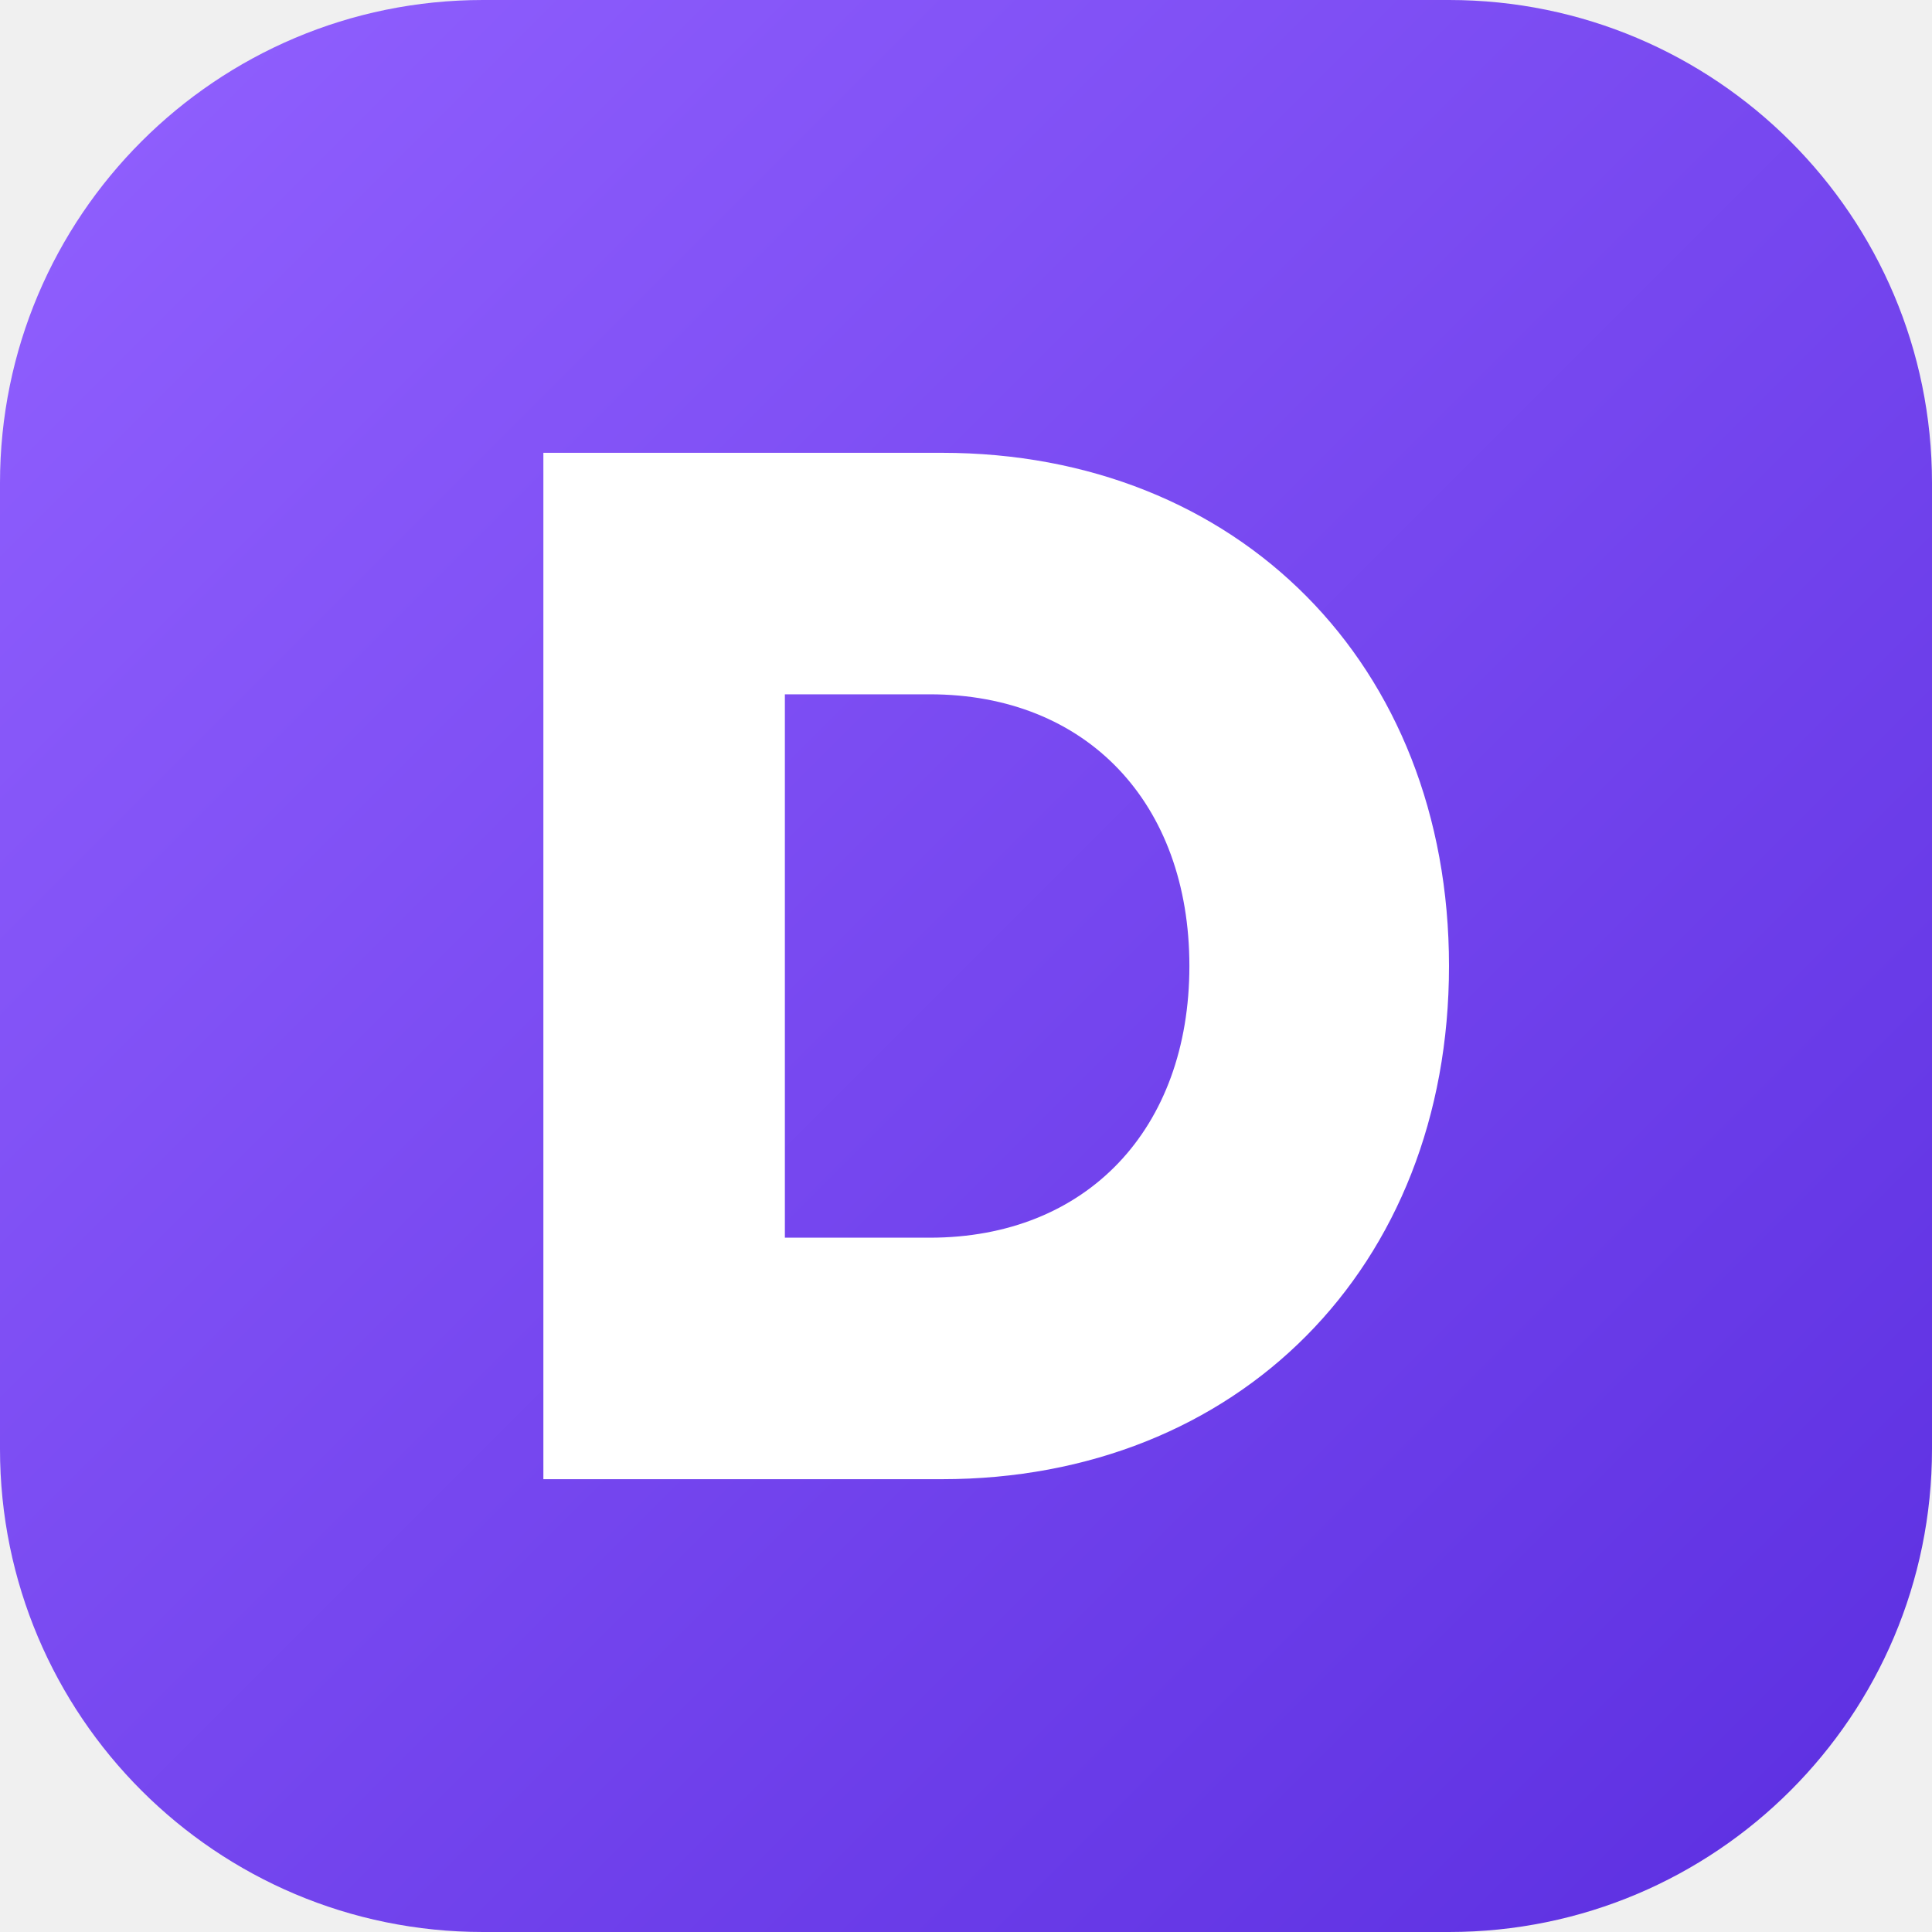
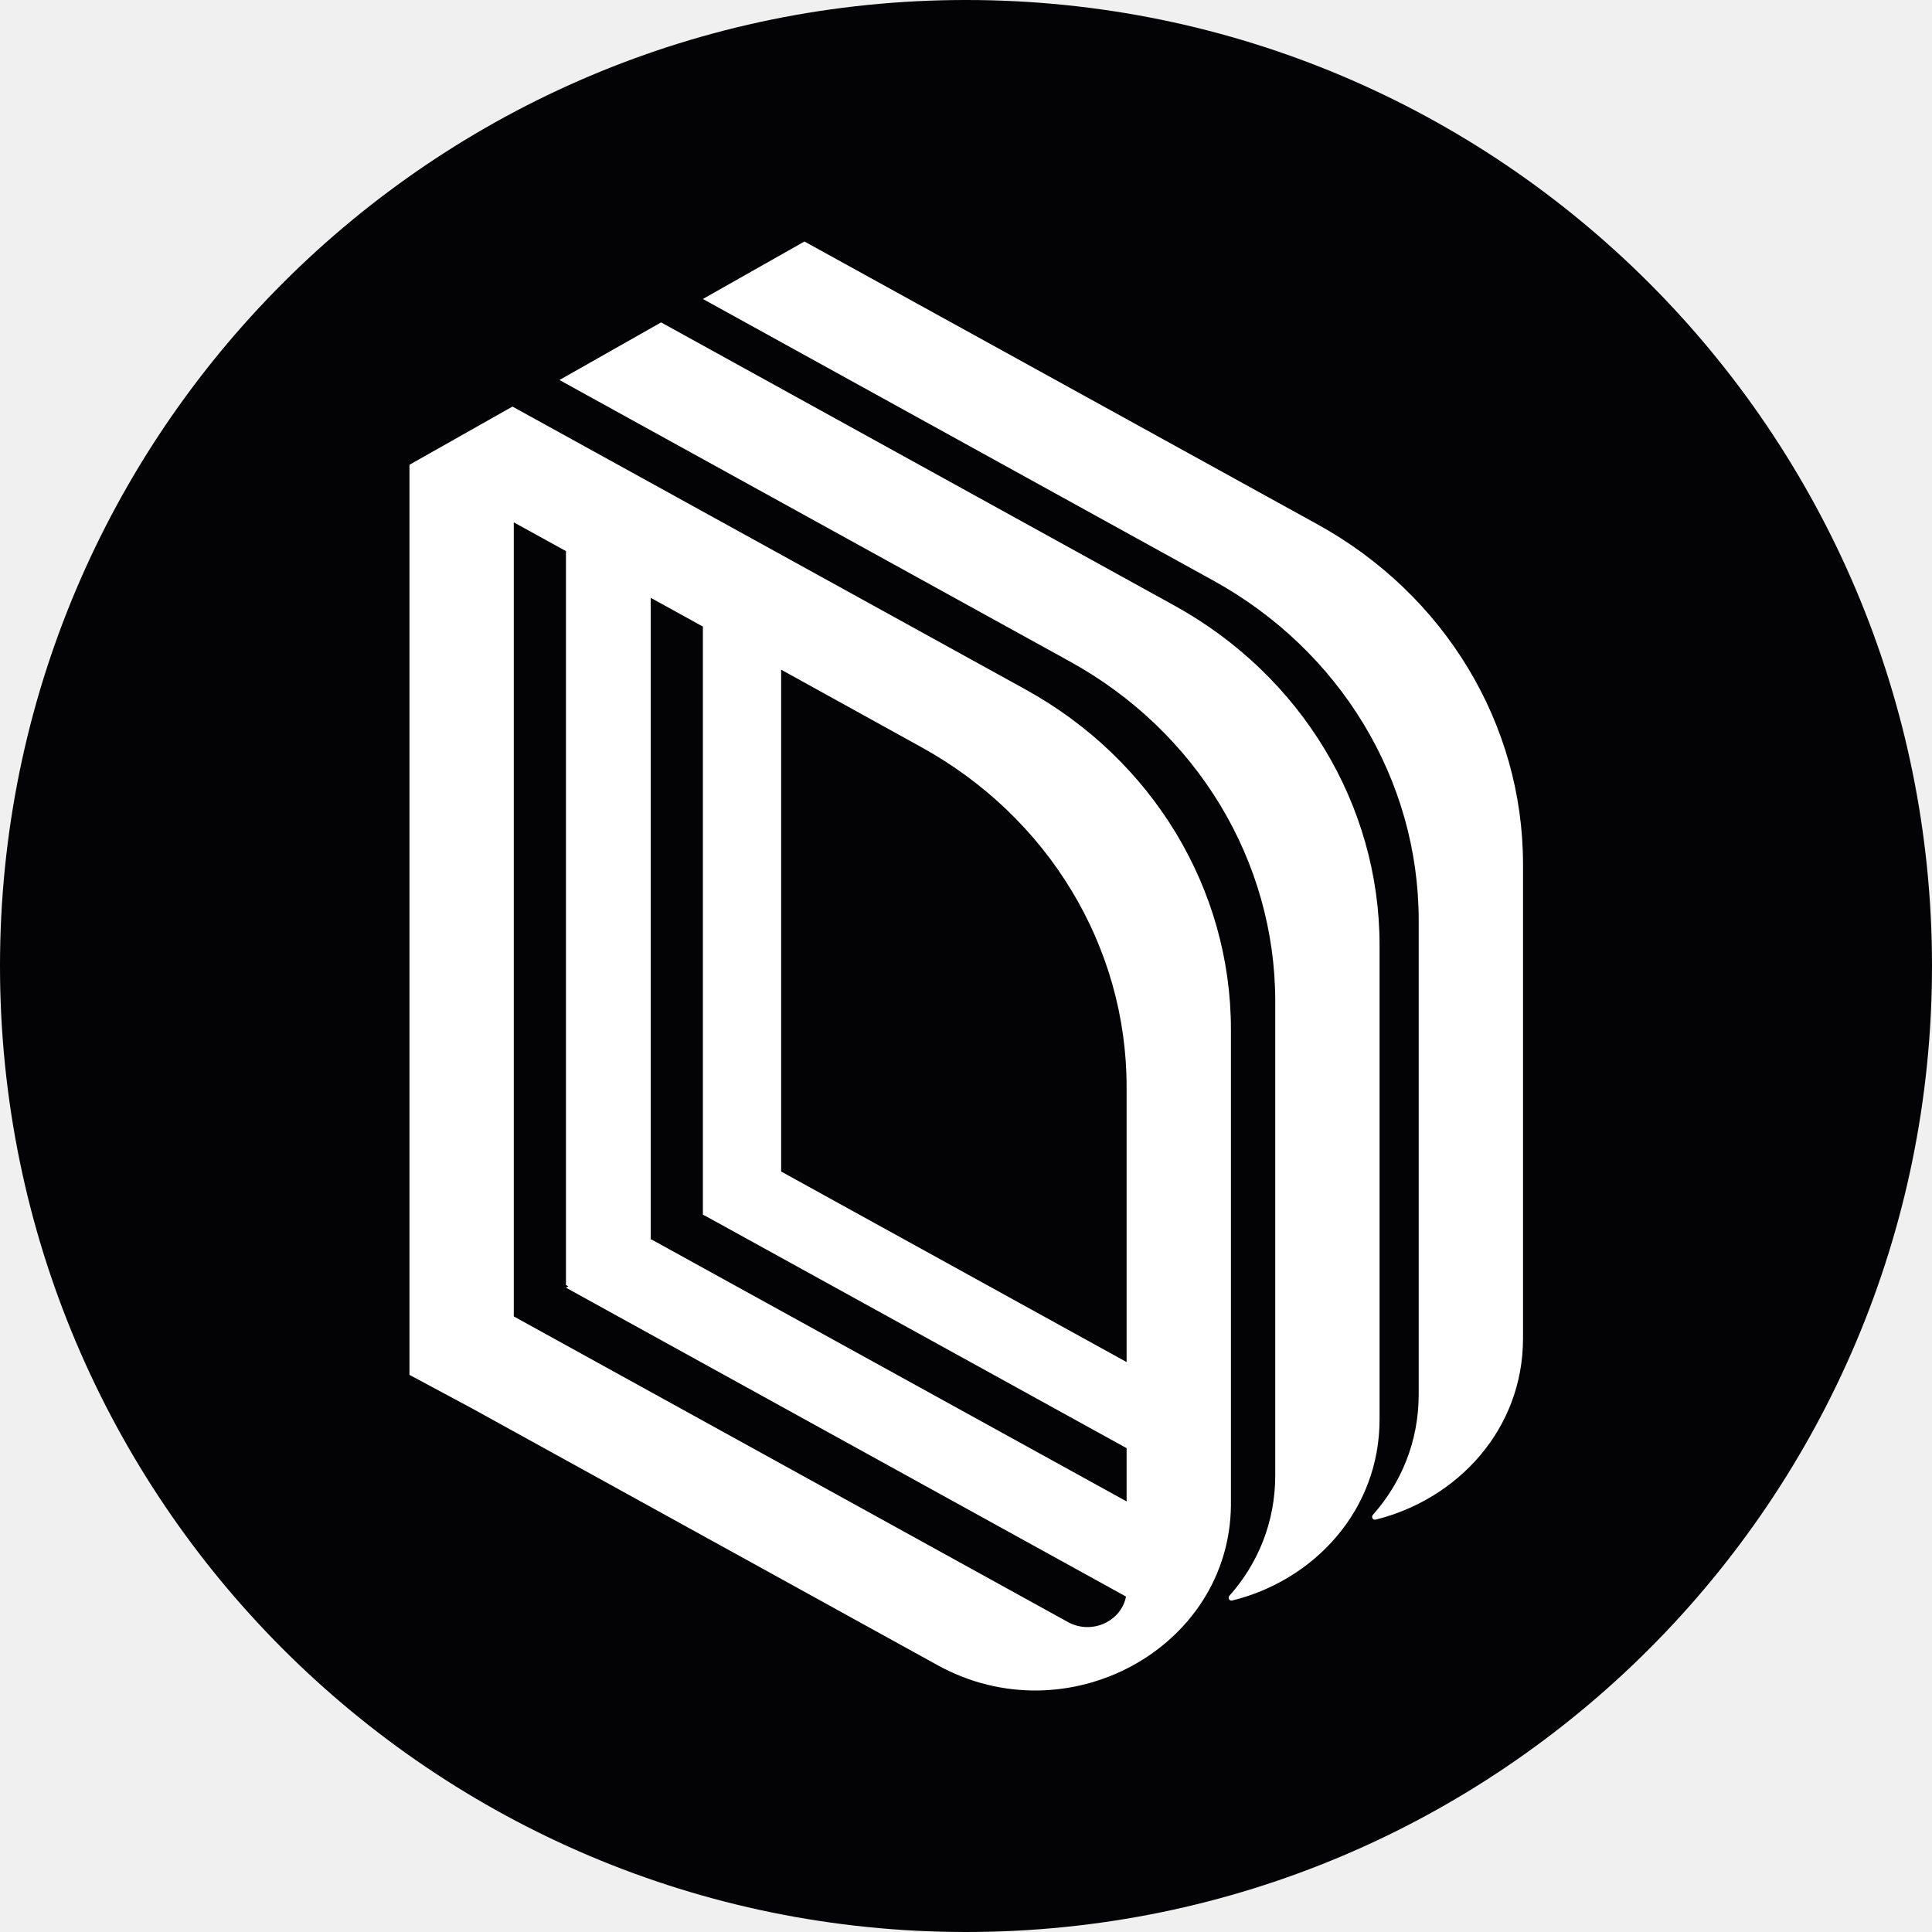
- <svg xmlns="http://www.w3.org/2000/svg" viewBox="0 0 32 32" role="img" aria-label="Drift">
-   <defs>
-     <linearGradient id="d" x1="0" x2="1" y1="0" y2="1">
-       <stop offset="0" stop-color="#9261FF" />
-       <stop offset="1" stop-color="#5B2EE0" />
-     </linearGradient>
-   </defs>
-   <rect width="32" height="32" rx="8" fill="url(#d)" />
-   <path d="M9 7.5h6.6c4.9 0 8.4 3.5 8.4 8.5s-3.5 8.5-8.4 8.5H9V7.5Zm4 4v9h2.4c2.6 0 4.3-1.8 4.3-4.5s-1.7-4.5-4.3-4.5H13Z" fill="#fff" />
+ <svg xmlns="http://www.w3.org/2000/svg" viewBox="0 0 16 16" role="img" aria-label="Drift">
+   <path d="M0 8C0 3.582 3.582 0 8 0C12.418 0 16 3.582 16 8C16 12.418 12.418 16 8 16C3.582 16 0 12.418 0 8Z" fill="#030305" />
+   <path d="M11.749 11.548C11.749 11.94 11.603 12.283 11.369 12.546C11.366 12.549 11.364 12.553 11.364 12.557C11.36 12.574 11.375 12.589 11.392 12.585C12.067 12.418 12.613 11.841 12.613 11.084V7.157C12.613 5.996 11.965 4.924 10.912 4.343L6.662 2L5.821 2.476L10.048 4.808C11.101 5.388 11.749 6.461 11.749 7.621V11.548Z" fill="#fff" />
+   <path d="M10.561 12.219V8.292C10.561 7.131 9.913 6.058 8.86 5.478L4.633 3.147L5.475 2.67L9.724 5.014C10.777 5.594 11.425 6.667 11.425 7.828V11.754C11.425 12.512 10.879 13.089 10.204 13.255C10.187 13.259 10.172 13.244 10.176 13.227C10.177 13.223 10.178 13.22 10.181 13.216C10.415 12.953 10.561 12.61 10.561 12.219Z" fill="#fff" />
+   <path fill-rule="evenodd" clip-rule="evenodd" d="M3.391 3.849L4.244 3.367L8.493 5.71C9.546 6.29 10.194 7.363 10.194 8.524V12.47L10.194 12.47C10.18 13.65 8.839 14.383 7.764 13.79L3.913 11.666L3.391 11.386V3.849ZM9.33 9V11.28L6.469 9.702V5.546L7.629 6.187C8.682 6.767 9.33 7.839 9.33 9ZM5.389 4.951L5.821 5.189V10.059L5.866 10.083L9.33 11.993V12.434L5.394 10.264L5.389 10.267V4.951ZM4.687 4.564V10.642L4.707 10.653L4.687 10.664L9.325 13.222C9.286 13.426 9.043 13.542 8.844 13.433L4.255 10.902V4.326L4.687 4.564Z" fill="#fff" />
</svg>
